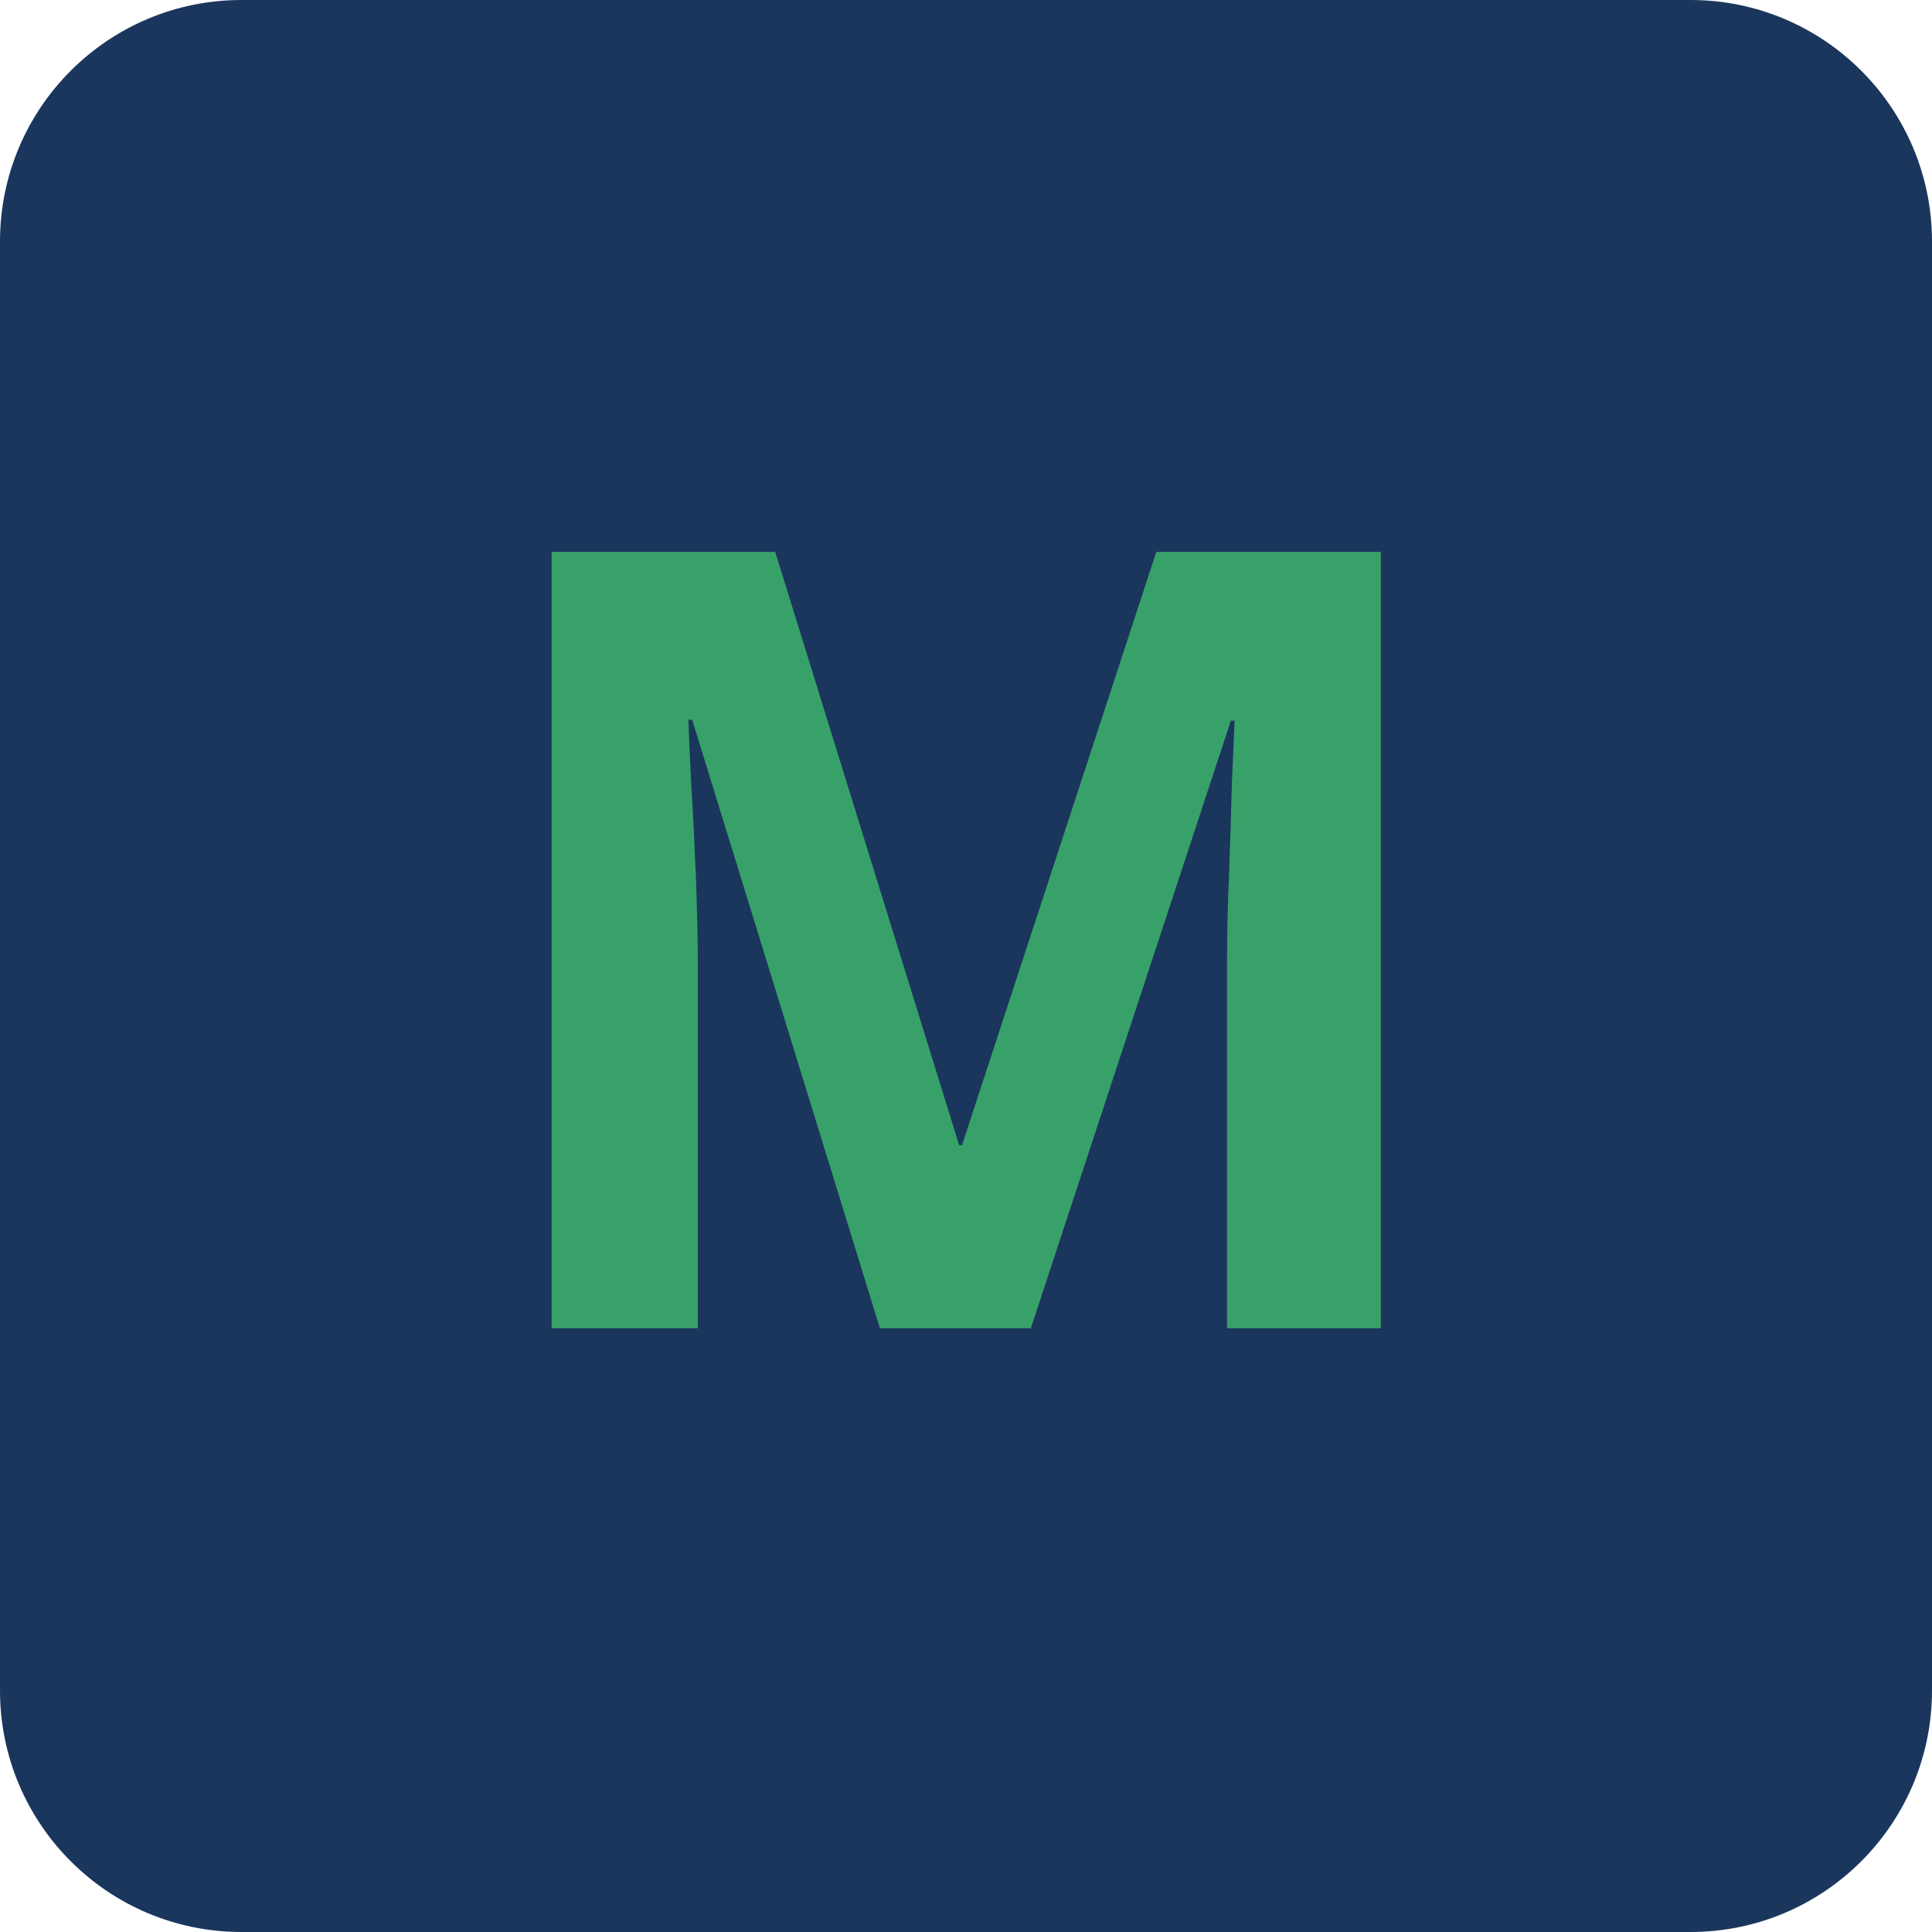
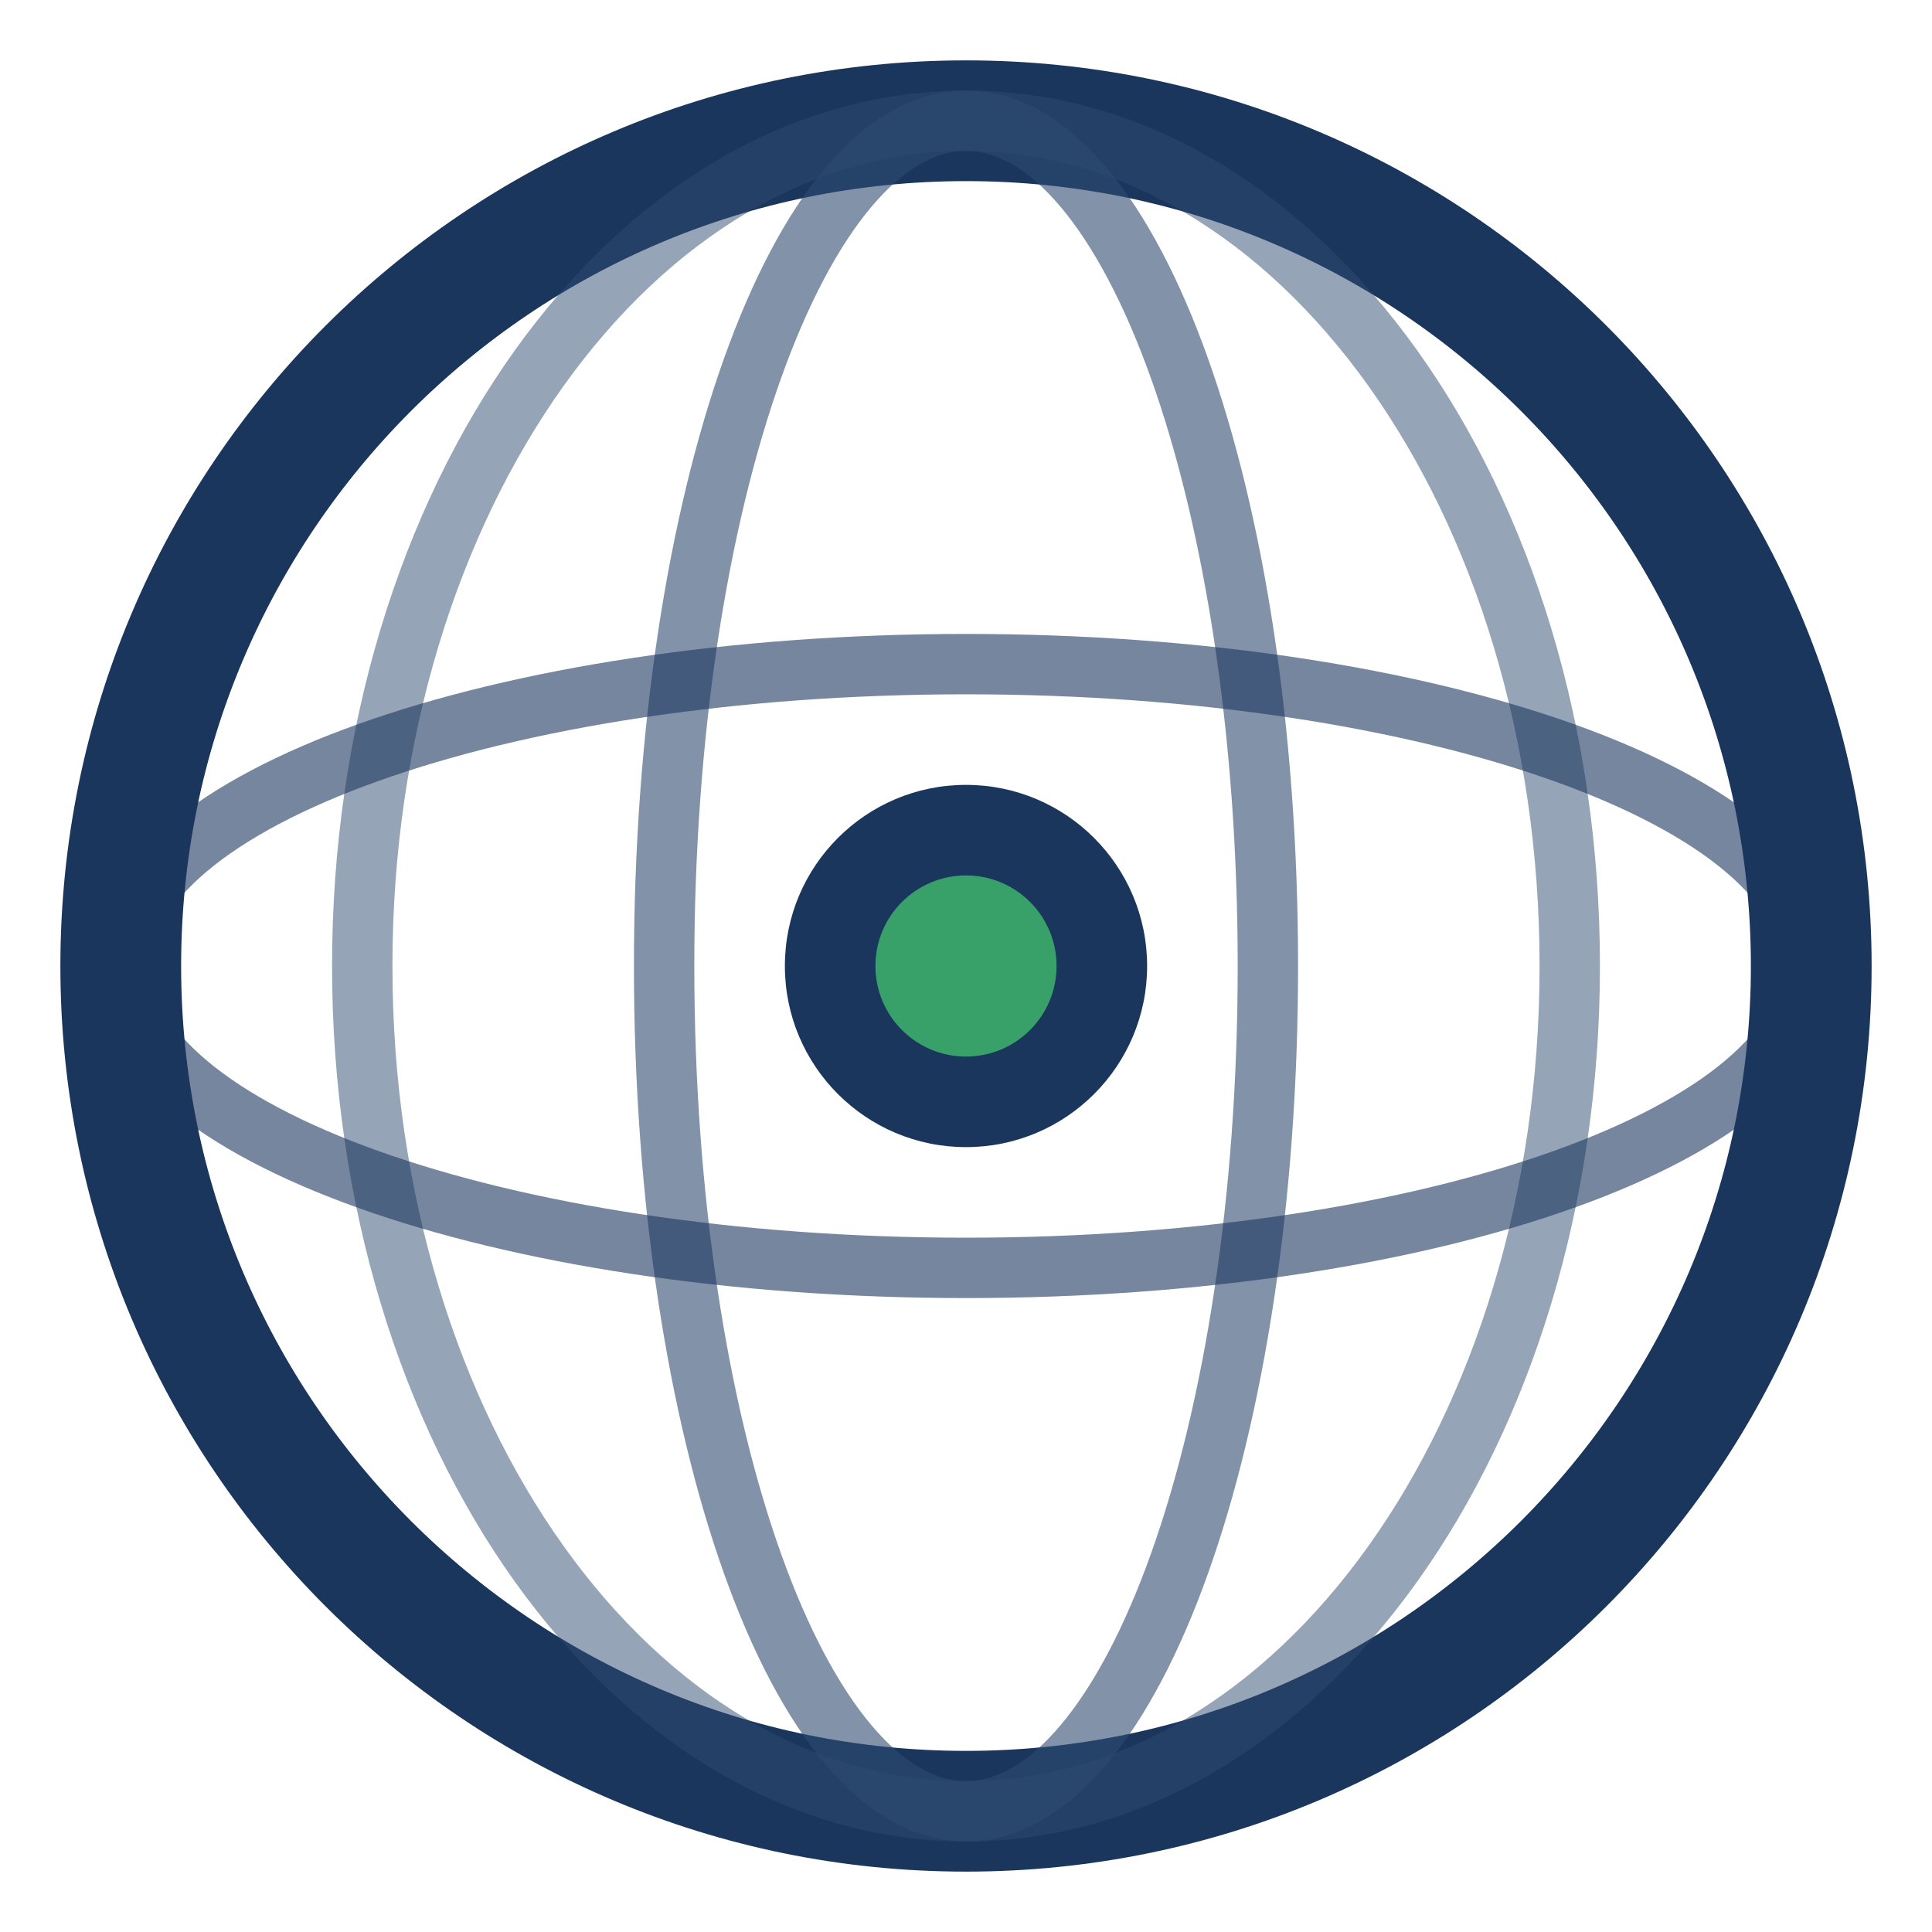
- <svg xmlns="http://www.w3.org/2000/svg" viewBox="0 0 32 32">
-   <rect width="32" height="32" rx="4" fill="#1a365d" />
-   <text x="16" y="22" font-family="system-ui, sans-serif" font-size="18" font-weight="bold" fill="#38a169" text-anchor="middle">M</text>
+ <svg xmlns="http://www.w3.org/2000/svg" width="32" height="32" viewBox="0 0 32 32">
+   <g transform="translate(16,16)">
+     <circle cx="0" cy="0" r="14" fill="none" stroke="#1a365d" stroke-width="2" />
+     <ellipse cx="0" cy="0" rx="5" ry="14" fill="none" stroke="#2d4a6f" stroke-width="1" opacity="0.6" />
+     <ellipse cx="0" cy="0" rx="10" ry="14" fill="none" stroke="#2d4a6f" stroke-width="1" opacity="0.5" />
+     <ellipse cx="0" cy="0" rx="14" ry="5" fill="none" stroke="#1a365d" stroke-width="1" opacity="0.6" />
+     <circle cx="0" cy="0" r="3" fill="#1a365d" />
+     <circle cx="0" cy="0" r="1.5" fill="#38a169" />
+   </g>
</svg>
